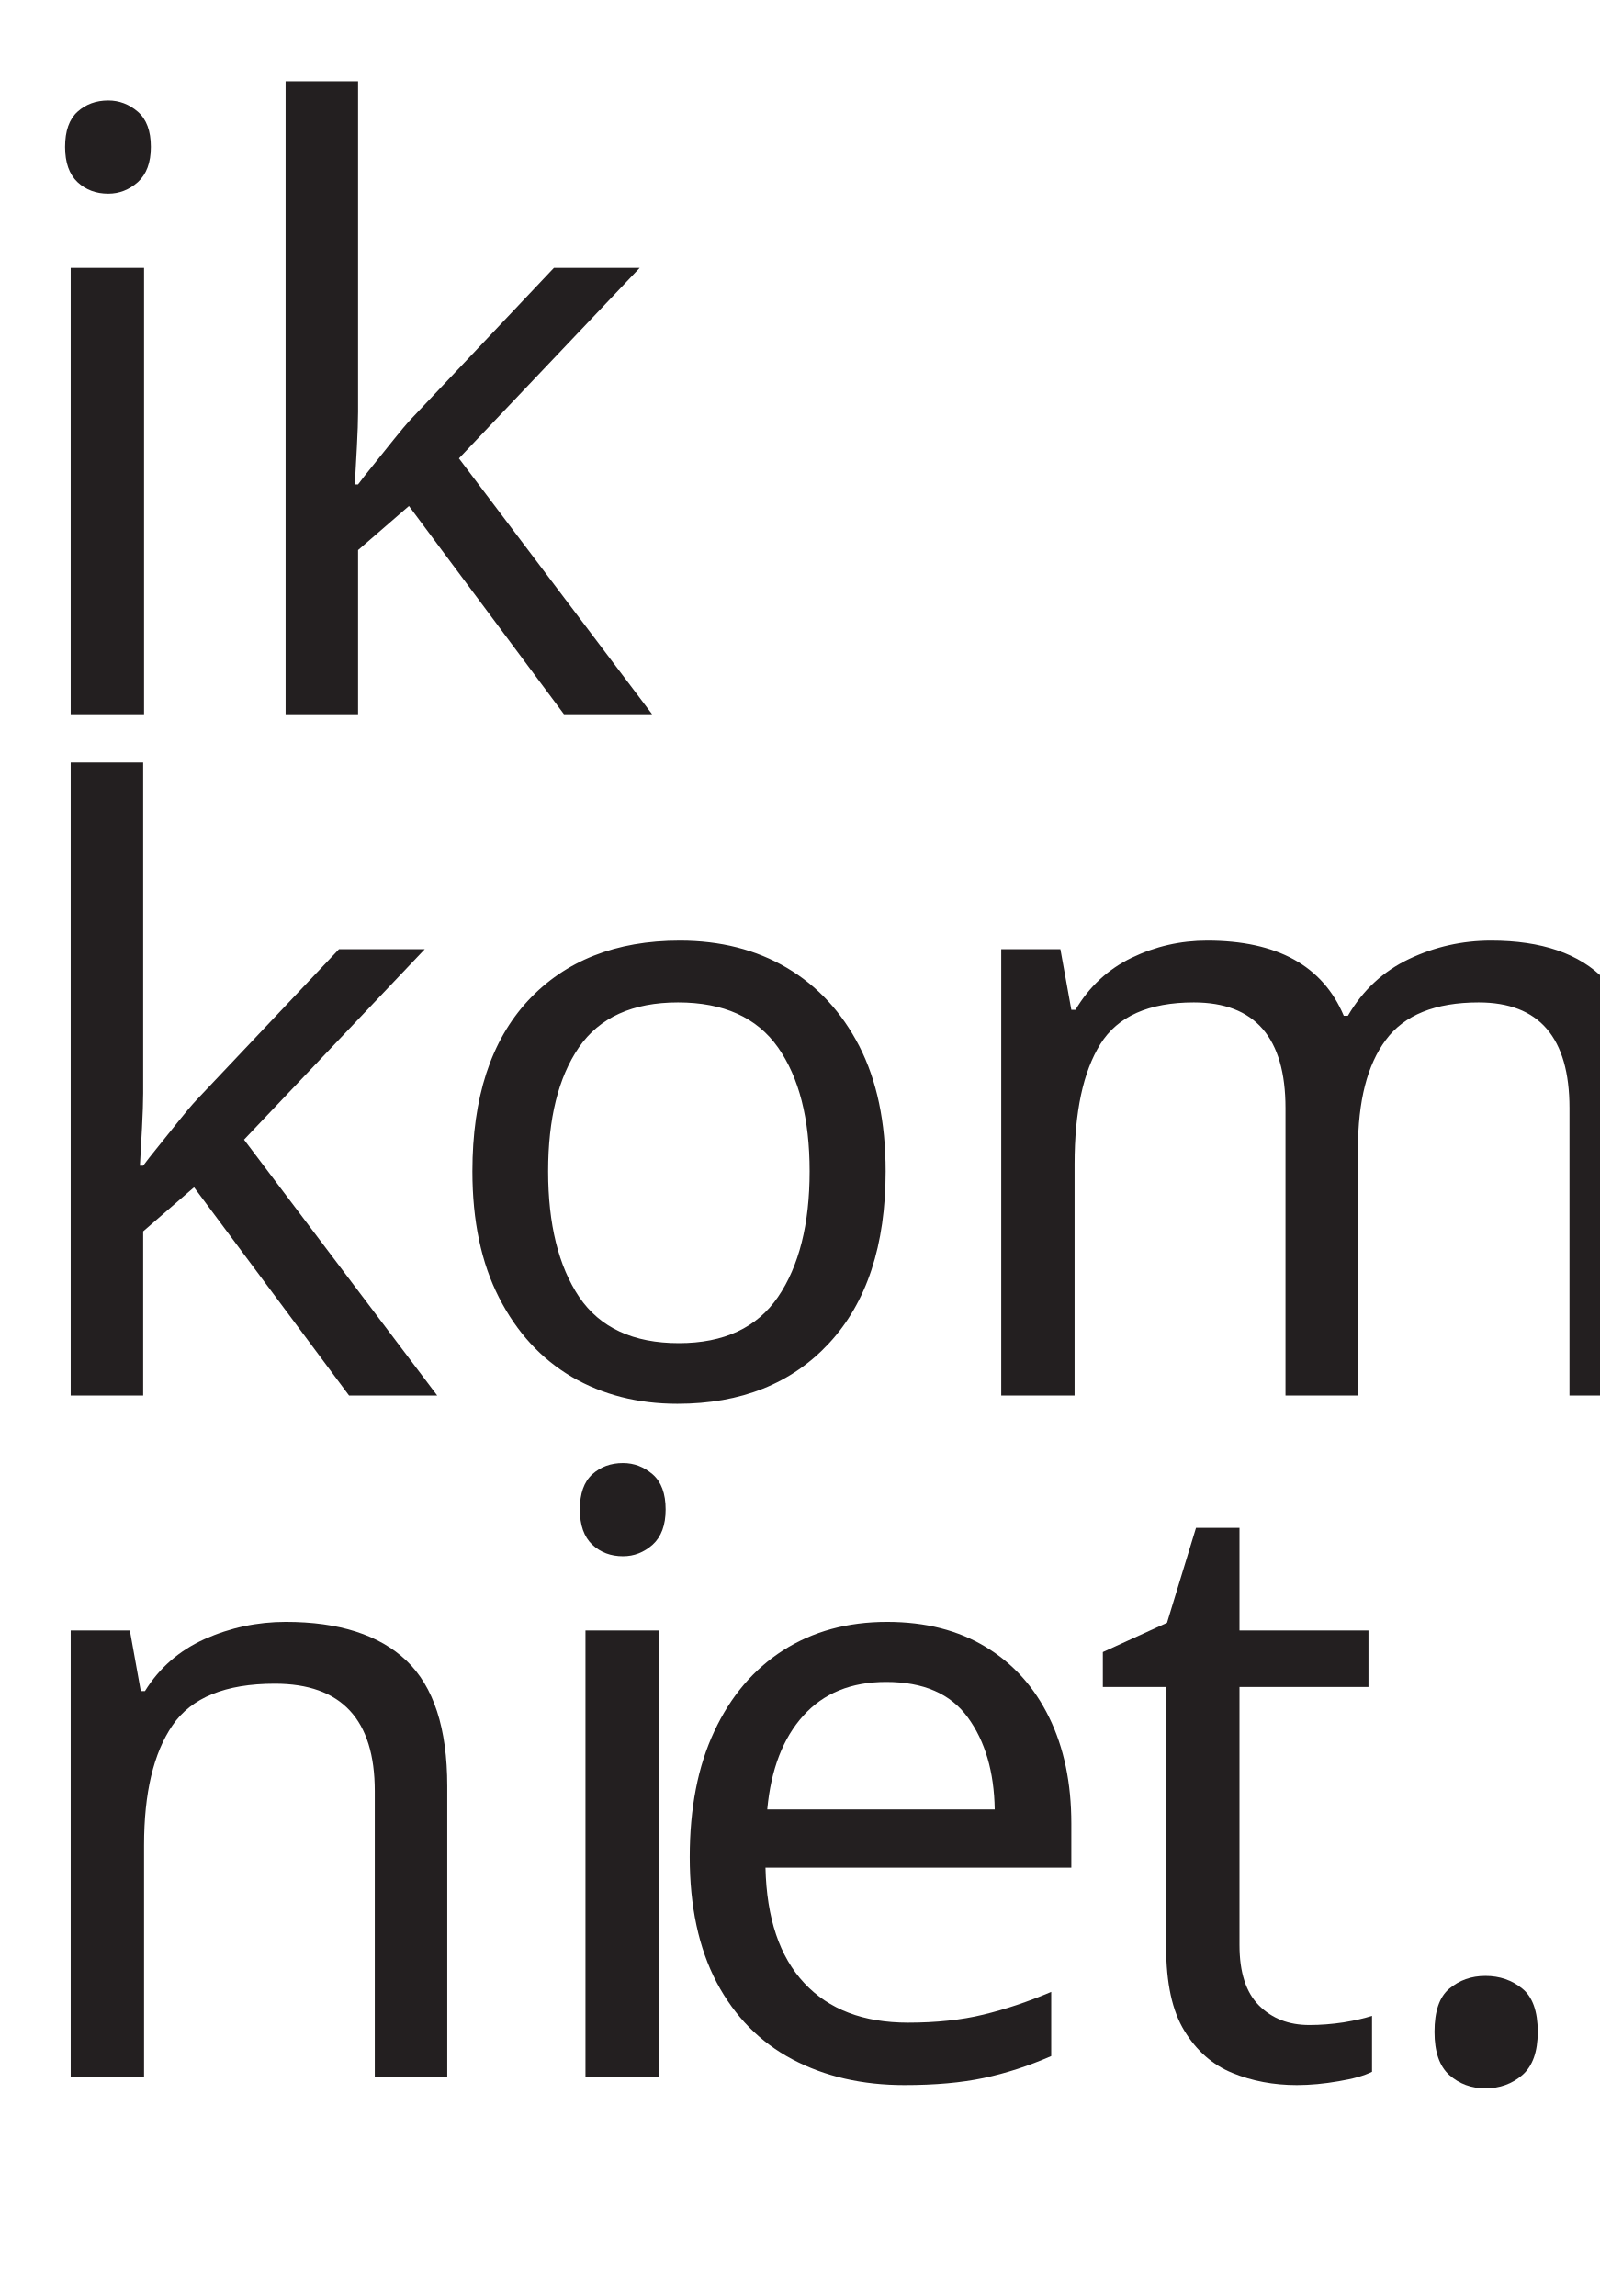
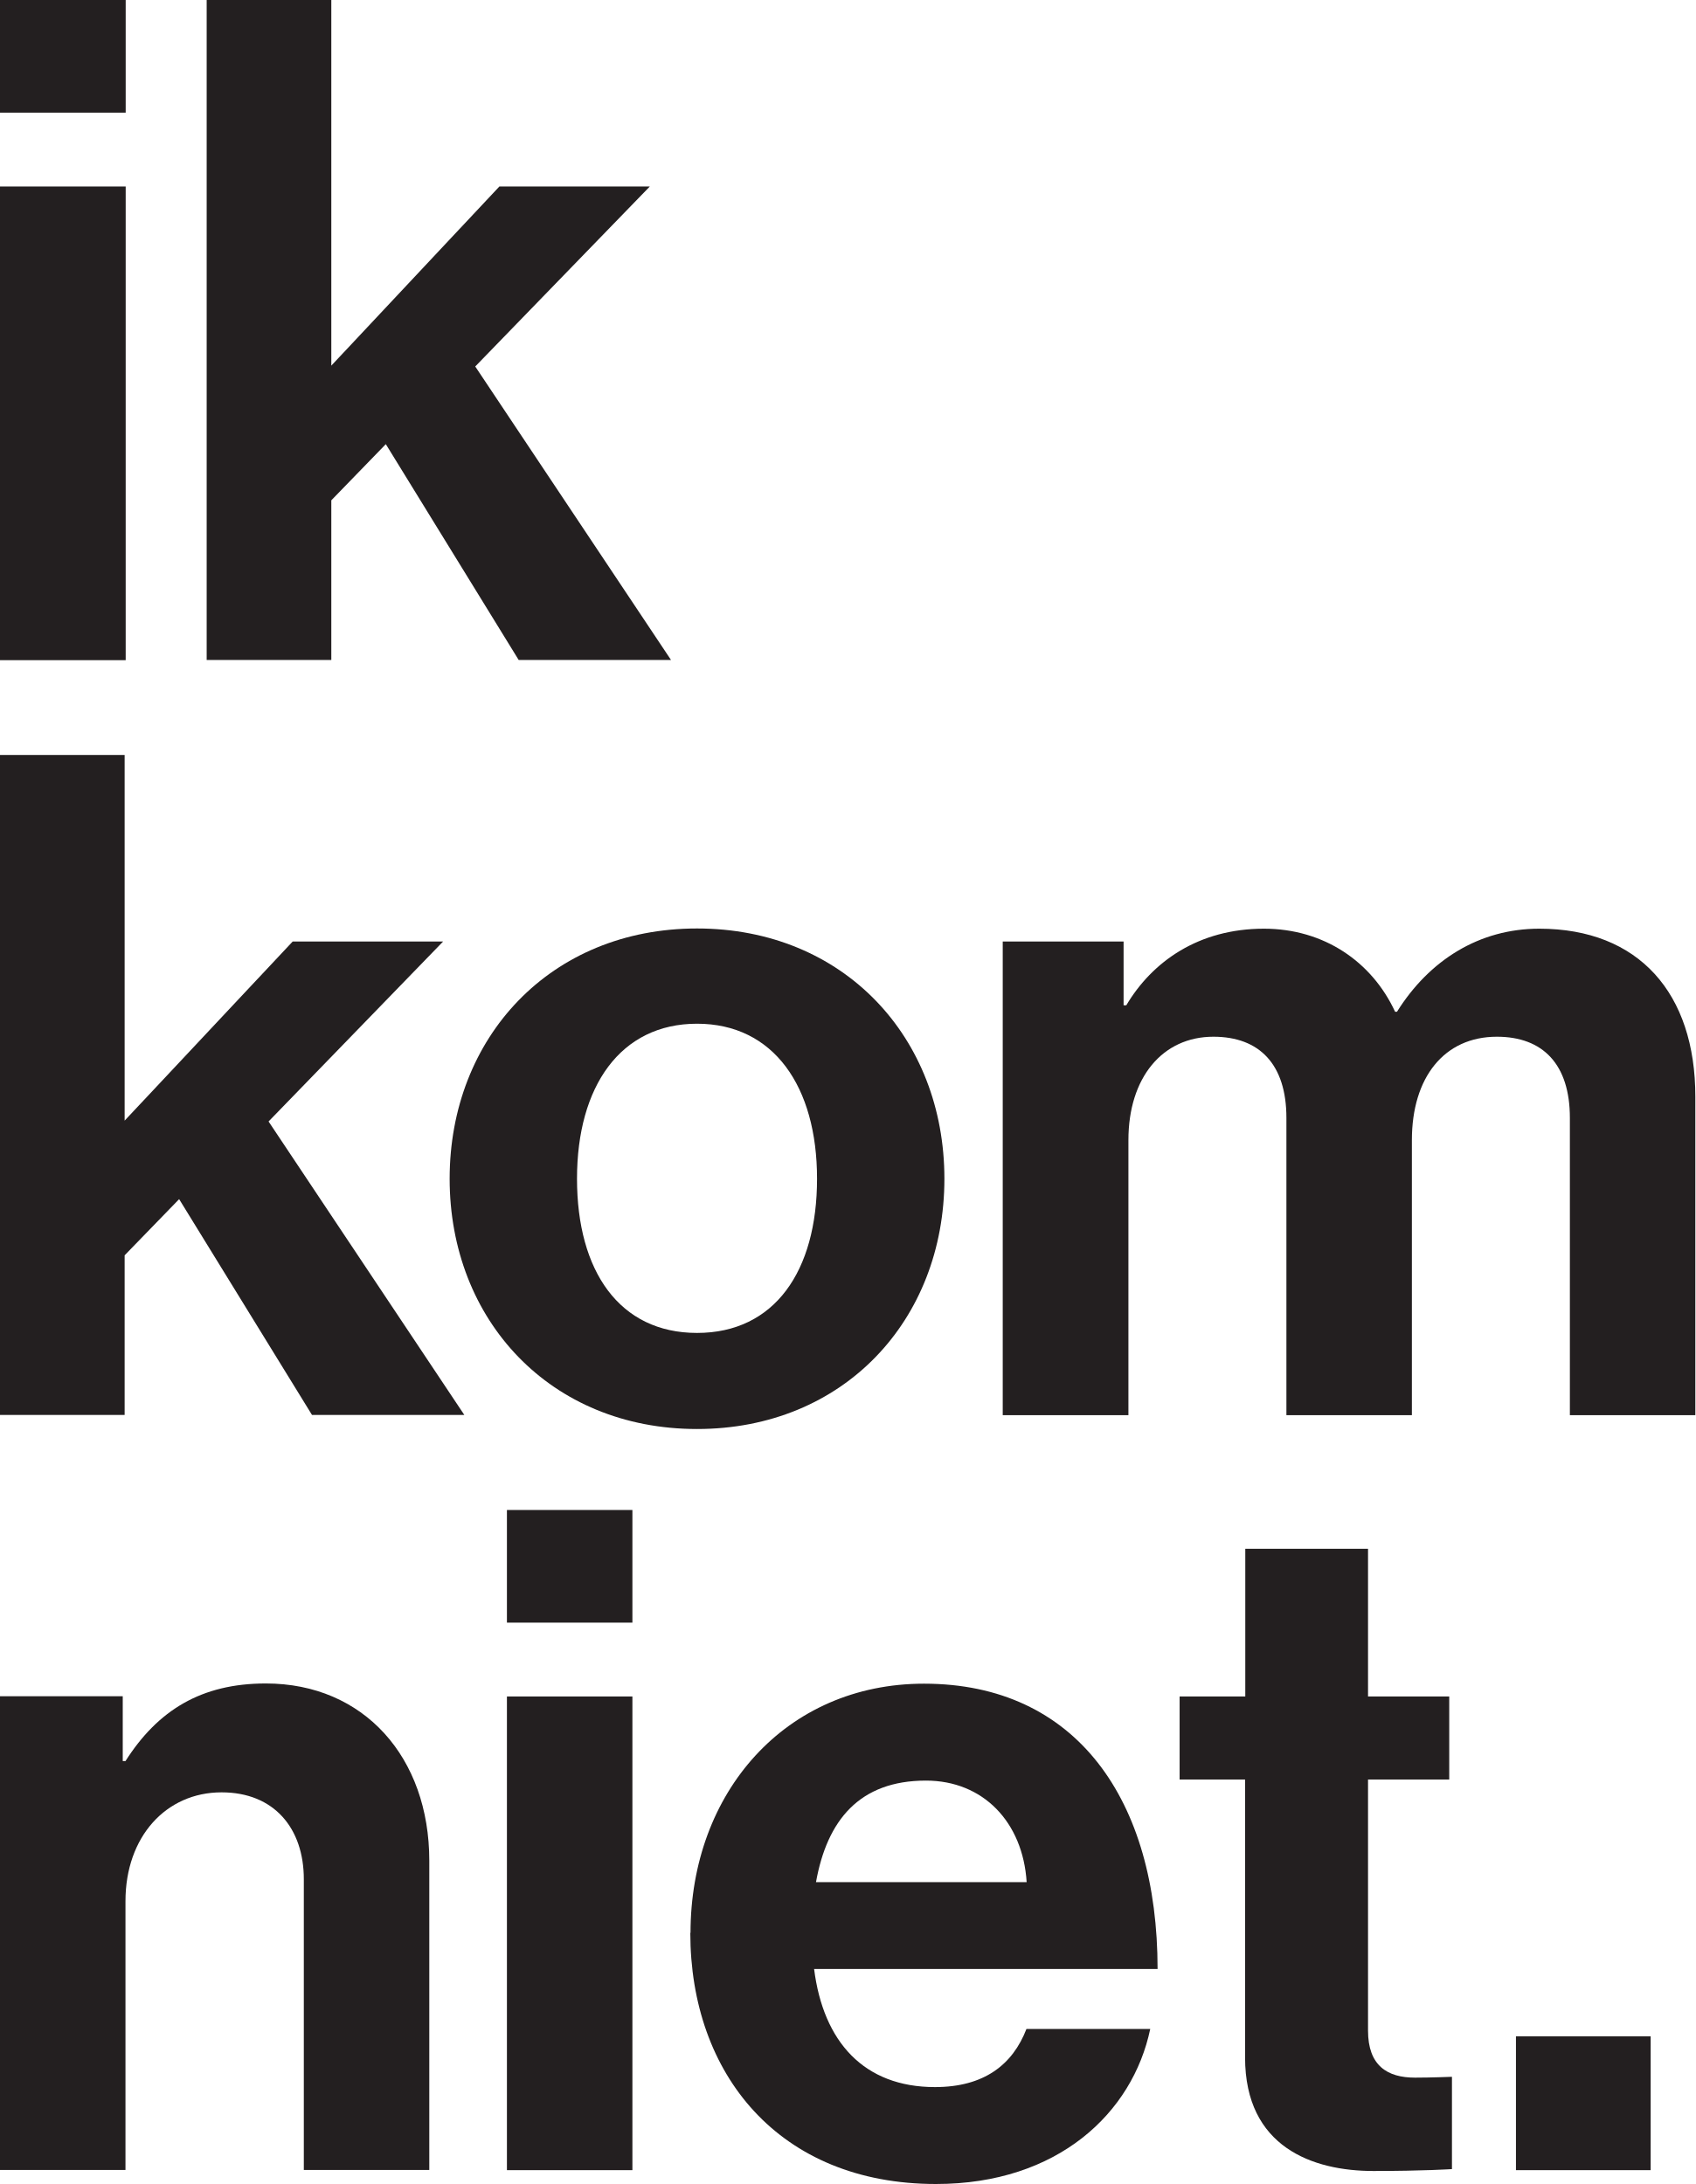
- <svg xmlns="http://www.w3.org/2000/svg" id="Layer_2" data-name="Layer 2" viewBox="0 0 84.48 121.29">
+ <svg xmlns="http://www.w3.org/2000/svg" id="Layer_2" data-name="Layer 2" viewBox="0 0 80.79 104.11">
  <defs>
    <style>
      .cls-1 {
-         letter-spacing: 0em;
-       }
- 
-       .cls-2 {
        fill: #231f20;
-         font-family: NHaasGroteskDSPro-65Md, 'Neue Haas Grotesk Display Pro';
-         font-size: 44px;
-         font-weight: 500;
-       }
- 
-       .cls-3 {
-         letter-spacing: -.03em;
-       }
- 
-       .cls-4 {
-         letter-spacing: 0em;
-       }
- 
-       .cls-5 {
-         letter-spacing: 0em;
      }
    </style>
  </defs>
  <g id="Layer_1-2" data-name="Layer 1">
    <g>
-       <text class="cls-2" transform="translate(0 37.73)">
-         <tspan x="0" y="0">ik</tspan>
-       </text>
-       <text class="cls-2" transform="translate(0 73.72)">
-         <tspan class="cls-3" x="0" y="0">k</tspan>
-         <tspan class="cls-1" x="22.53" y="0">om</tspan>
-       </text>
-       <text class="cls-2" transform="translate(0 109.71)">
-         <tspan x="0" y="0">ni</tspan>
-         <tspan class="cls-4" x="34.01" y="0">e</tspan>
-         <tspan class="cls-5" x="57.55" y="0">t</tspan>
-         <tspan x="72.6" y="0">.</tspan>
-       </text>
+       <g>
+         <path class="cls-1" d="M0,0h5.99v5.37H0V0ZM0,8.89h5.99v22.58H0V8.89Z" />
+         <path class="cls-1" d="M18.39,21.17l-2.6,2.68v7.61h-5.94V0h5.94v17.43l8.01-8.54h7.17l-8.32,8.58,9.33,13.99h-7.26l-6.34-10.3Z" />
+       </g>
+       <g>
+         <path class="cls-1" d="M8.54,57.16l-2.6,2.68v7.61H0v-31.46h5.94v17.43l8.01-8.54h7.17l-8.32,8.58,9.33,13.99h-7.26l-6.34-10.3Z" />
+         <path class="cls-1" d="M21.43,56.19c0-6.73,4.8-11.93,11.79-11.93s11.79,5.19,11.79,11.93-4.8,11.93-11.79,11.93-11.79-5.19-11.79-11.93ZM38.94,56.19c0-4.4-2.07-7.39-5.72-7.39s-5.72,2.99-5.72,7.39,2.02,7.35,5.72,7.35,5.72-2.95,5.72-7.35Z" />
+         <path class="cls-1" d="M47.78,44.88h5.77v3.04h.13c1.23-2.07,3.43-3.65,6.56-3.65,2.86,0,5.15,1.58,6.25,3.96h.09c1.54-2.46,3.92-3.96,6.78-3.96,4.75,0,7.44,3.08,7.44,8.01v15.18h-5.98v-14.17c0-2.55-1.28-3.87-3.48-3.87-2.51,0-4.05,1.94-4.05,4.93v13.11h-5.98v-14.17c0-2.55-1.28-3.87-3.48-3.87-2.42,0-4.05,1.94-4.05,4.93v13.11h-5.99v-22.58Z" />
+       </g>
+       <g>
+         <path class="cls-1" d="M5.85,83.95h.13c1.54-2.42,3.61-3.7,6.69-3.7,4.67,0,7.79,3.52,7.79,8.45v14.74h-5.98v-13.86c0-2.42-1.41-4.14-3.92-4.14-2.64,0-4.58,2.11-4.58,5.19v12.81H0v-22.58h5.85v3.08Z" />
+         <path class="cls-1" d="M24.16,71.98h5.98v5.37h-5.98v-5.37ZM24.16,80.87h5.98v22.58h-5.98v-22.58Z" />
+         <path class="cls-1" d="M32.91,92.14c0-6.69,4.53-11.88,11.13-11.88,7.26,0,11.13,5.54,11.13,13.6h-16.37c.44,3.48,2.38,5.63,5.76,5.63,2.33,0,3.7-1.06,4.36-2.77h5.9c-.84,4-4.4,7.39-10.21,7.39-7.48,0-11.71-5.24-11.71-11.97ZM38.9,89.72h10.03c-.18-2.86-2.07-4.84-4.8-4.84-3.17,0-4.71,1.89-5.24,4.84Z" />
+         <path class="cls-1" d="M56.23,80.87h3.12v-7.04h5.85v7.04h3.87v3.96h-3.87v11.97c0,1.67.92,2.24,2.24,2.24.75,0,1.76-.04,1.76-.04v4.4s-1.36.09-3.74.09c-2.9,0-6.12-1.14-6.12-5.41v-13.25h-3.12v-3.96Z" />
+         <path class="cls-1" d="M72.25,97.07h6.42v6.38h-6.42v-6.38Z" />
+       </g>
    </g>
  </g>
</svg>
